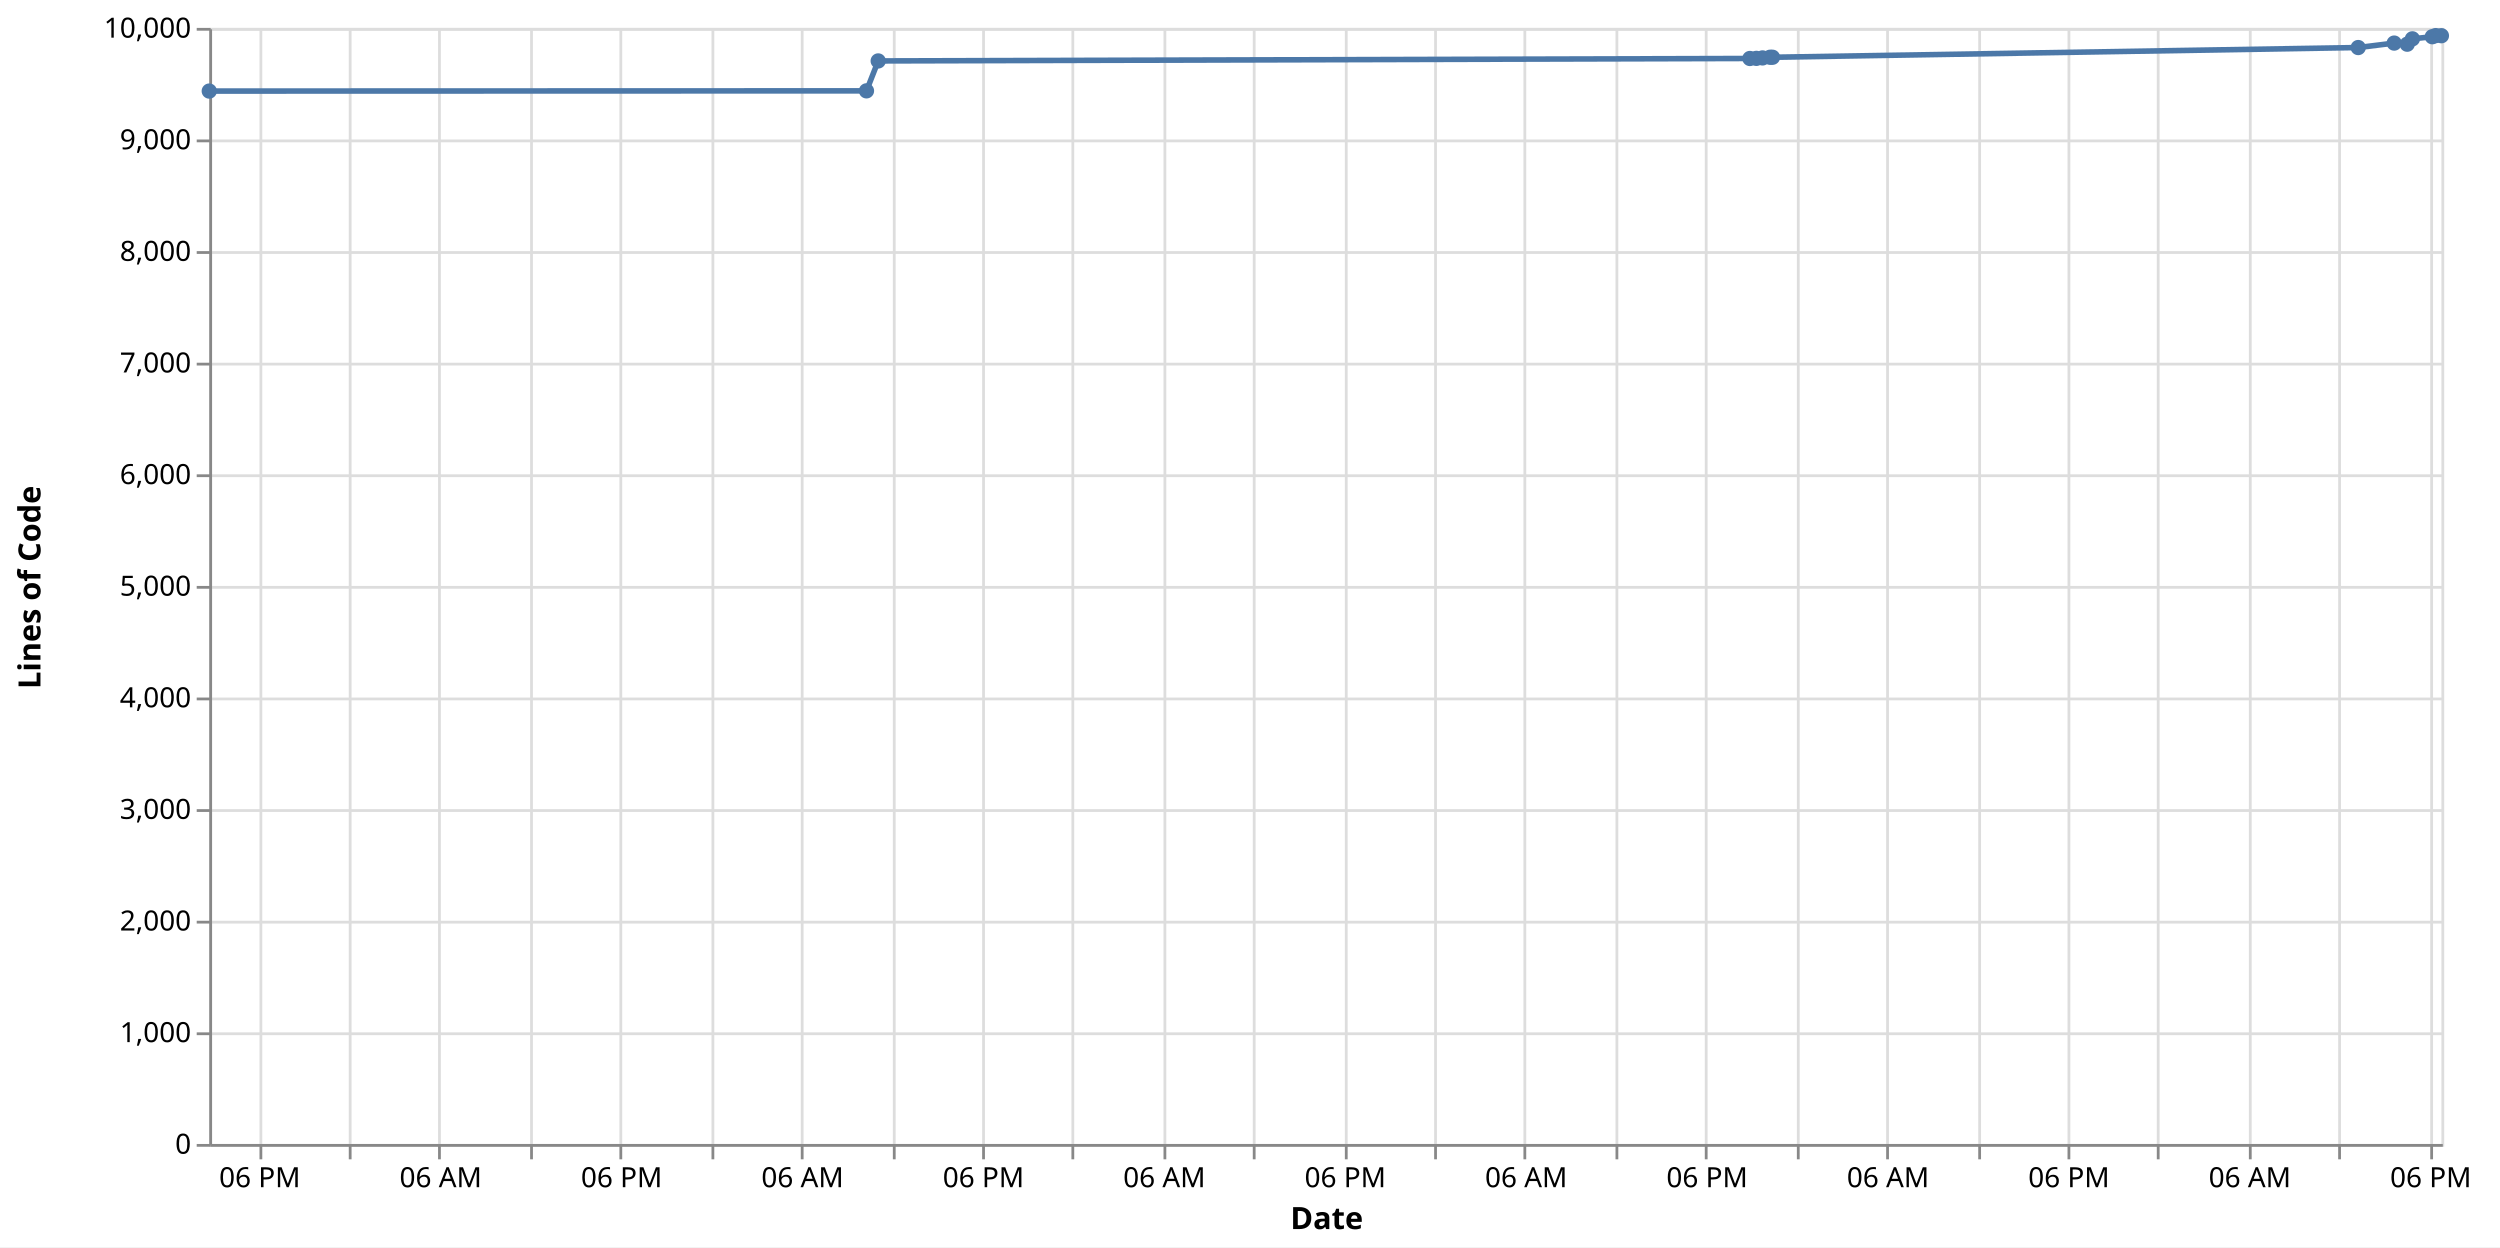
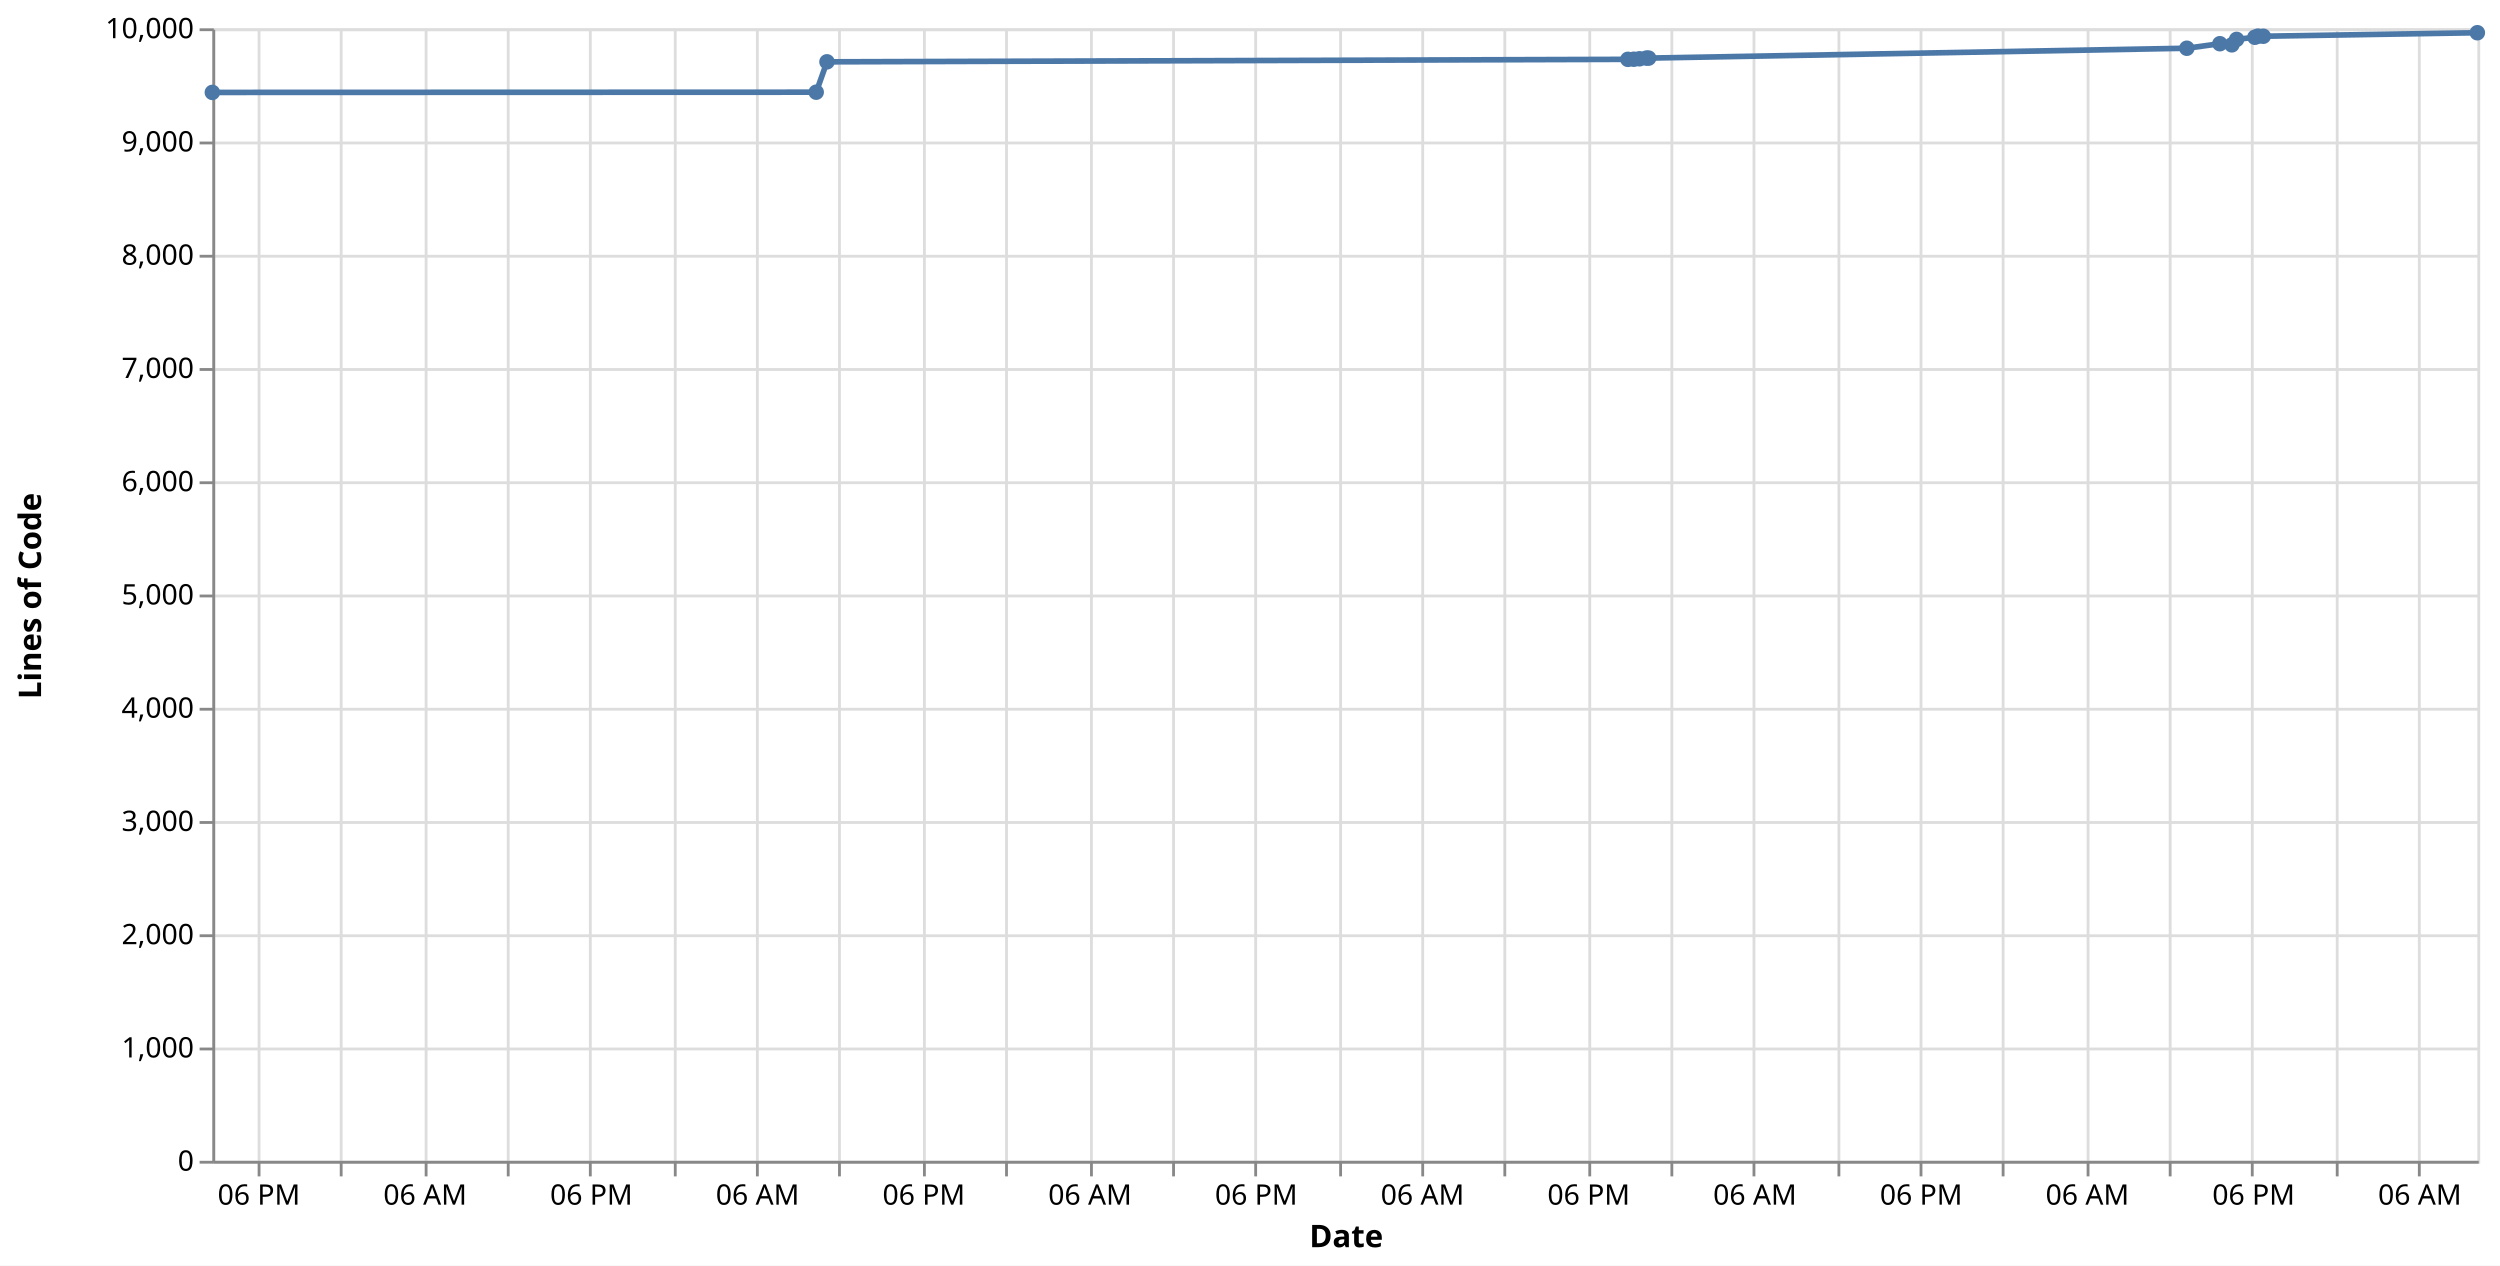
- <svg xmlns="http://www.w3.org/2000/svg" version="1.1" class="marks" width="896" height="447" viewBox="0 0 896 447">
-   <rect width="896" height="447" fill="white" />
+ <svg xmlns="http://www.w3.org/2000/svg" version="1.1" class="marks" width="883" height="447" viewBox="0 0 883 447">
+   <rect width="883" height="447" fill="white" />
  <g fill="none" stroke-miterlimit="10" transform="translate(75,10)">
    <g class="mark-group role-frame root" role="graphics-object" aria-roledescription="group mark container">
      <g transform="translate(0,0)">
        <path class="background" aria-hidden="true" d="M0.5,0.5h800v400h-800Z" stroke="#ddd" />
        <g>
          <g class="mark-group role-axis" aria-hidden="true">
            <g transform="translate(0.5,400.5)">
              <path class="background" aria-hidden="true" d="M0,0h0v0h0Z" pointer-events="none" />
              <g>
                <g class="mark-rule role-axis-grid" pointer-events="none">
-                   <line transform="translate(18,-400)" x2="0" y2="400" stroke="#ddd" stroke-width="1" opacity="1" />
-                   <line transform="translate(50,-400)" x2="0" y2="400" stroke="#ddd" stroke-width="1" opacity="1" />
-                   <line transform="translate(82,-400)" x2="0" y2="400" stroke="#ddd" stroke-width="1" opacity="1" />
-                   <line transform="translate(115,-400)" x2="0" y2="400" stroke="#ddd" stroke-width="1" opacity="1" />
-                   <line transform="translate(147,-400)" x2="0" y2="400" stroke="#ddd" stroke-width="1" opacity="1" />
-                   <line transform="translate(180,-400)" x2="0" y2="400" stroke="#ddd" stroke-width="1" opacity="1" />
-                   <line transform="translate(212,-400)" x2="0" y2="400" stroke="#ddd" stroke-width="1" opacity="1" />
-                   <line transform="translate(245,-400)" x2="0" y2="400" stroke="#ddd" stroke-width="1" opacity="1" />
-                   <line transform="translate(277,-400)" x2="0" y2="400" stroke="#ddd" stroke-width="1" opacity="1" />
-                   <line transform="translate(309,-400)" x2="0" y2="400" stroke="#ddd" stroke-width="1" opacity="1" />
-                   <line transform="translate(342,-400)" x2="0" y2="400" stroke="#ddd" stroke-width="1" opacity="1" />
-                   <line transform="translate(374,-400)" x2="0" y2="400" stroke="#ddd" stroke-width="1" opacity="1" />
-                   <line transform="translate(407,-400)" x2="0" y2="400" stroke="#ddd" stroke-width="1" opacity="1" />
-                   <line transform="translate(439,-400)" x2="0" y2="400" stroke="#ddd" stroke-width="1" opacity="1" />
-                   <line transform="translate(471,-400)" x2="0" y2="400" stroke="#ddd" stroke-width="1" opacity="1" />
-                   <line transform="translate(504,-400)" x2="0" y2="400" stroke="#ddd" stroke-width="1" opacity="1" />
-                   <line transform="translate(536,-400)" x2="0" y2="400" stroke="#ddd" stroke-width="1" opacity="1" />
-                   <line transform="translate(569,-400)" x2="0" y2="400" stroke="#ddd" stroke-width="1" opacity="1" />
-                   <line transform="translate(601,-400)" x2="0" y2="400" stroke="#ddd" stroke-width="1" opacity="1" />
-                   <line transform="translate(634,-400)" x2="0" y2="400" stroke="#ddd" stroke-width="1" opacity="1" />
-                   <line transform="translate(666,-400)" x2="0" y2="400" stroke="#ddd" stroke-width="1" opacity="1" />
-                   <line transform="translate(698,-400)" x2="0" y2="400" stroke="#ddd" stroke-width="1" opacity="1" />
-                   <line transform="translate(731,-400)" x2="0" y2="400" stroke="#ddd" stroke-width="1" opacity="1" />
-                   <line transform="translate(763,-400)" x2="0" y2="400" stroke="#ddd" stroke-width="1" opacity="1" />
-                   <line transform="translate(796,-400)" x2="0" y2="400" stroke="#ddd" stroke-width="1" opacity="1" />
+                   <line transform="translate(16,-400)" x2="0" y2="400" stroke="#ddd" stroke-width="1" opacity="1" />
+                   <line transform="translate(45,-400)" x2="0" y2="400" stroke="#ddd" stroke-width="1" opacity="1" />
+                   <line transform="translate(75,-400)" x2="0" y2="400" stroke="#ddd" stroke-width="1" opacity="1" />
+                   <line transform="translate(104,-400)" x2="0" y2="400" stroke="#ddd" stroke-width="1" opacity="1" />
+                   <line transform="translate(133,-400)" x2="0" y2="400" stroke="#ddd" stroke-width="1" opacity="1" />
+                   <line transform="translate(163,-400)" x2="0" y2="400" stroke="#ddd" stroke-width="1" opacity="1" />
+                   <line transform="translate(192,-400)" x2="0" y2="400" stroke="#ddd" stroke-width="1" opacity="1" />
+                   <line transform="translate(221,-400)" x2="0" y2="400" stroke="#ddd" stroke-width="1" opacity="1" />
+                   <line transform="translate(251,-400)" x2="0" y2="400" stroke="#ddd" stroke-width="1" opacity="1" />
+                   <line transform="translate(280,-400)" x2="0" y2="400" stroke="#ddd" stroke-width="1" opacity="1" />
+                   <line transform="translate(310,-400)" x2="0" y2="400" stroke="#ddd" stroke-width="1" opacity="1" />
+                   <line transform="translate(339,-400)" x2="0" y2="400" stroke="#ddd" stroke-width="1" opacity="1" />
+                   <line transform="translate(368,-400)" x2="0" y2="400" stroke="#ddd" stroke-width="1" opacity="1" />
+                   <line transform="translate(398,-400)" x2="0" y2="400" stroke="#ddd" stroke-width="1" opacity="1" />
+                   <line transform="translate(427,-400)" x2="0" y2="400" stroke="#ddd" stroke-width="1" opacity="1" />
+                   <line transform="translate(456,-400)" x2="0" y2="400" stroke="#ddd" stroke-width="1" opacity="1" />
+                   <line transform="translate(486,-400)" x2="0" y2="400" stroke="#ddd" stroke-width="1" opacity="1" />
+                   <line transform="translate(515,-400)" x2="0" y2="400" stroke="#ddd" stroke-width="1" opacity="1" />
+                   <line transform="translate(544,-400)" x2="0" y2="400" stroke="#ddd" stroke-width="1" opacity="1" />
+                   <line transform="translate(574,-400)" x2="0" y2="400" stroke="#ddd" stroke-width="1" opacity="1" />
+                   <line transform="translate(603,-400)" x2="0" y2="400" stroke="#ddd" stroke-width="1" opacity="1" />
+                   <line transform="translate(632,-400)" x2="0" y2="400" stroke="#ddd" stroke-width="1" opacity="1" />
+                   <line transform="translate(662,-400)" x2="0" y2="400" stroke="#ddd" stroke-width="1" opacity="1" />
+                   <line transform="translate(691,-400)" x2="0" y2="400" stroke="#ddd" stroke-width="1" opacity="1" />
+                   <line transform="translate(720,-400)" x2="0" y2="400" stroke="#ddd" stroke-width="1" opacity="1" />
+                   <line transform="translate(750,-400)" x2="0" y2="400" stroke="#ddd" stroke-width="1" opacity="1" />
+                   <line transform="translate(779,-400)" x2="0" y2="400" stroke="#ddd" stroke-width="1" opacity="1" />
                </g>
              </g>
              <path class="foreground" aria-hidden="true" d="" pointer-events="none" display="none" />
            </g>
          </g>
          <g class="mark-group role-axis" aria-hidden="true">
            <g transform="translate(0.5,0.5)">
              <path class="background" aria-hidden="true" d="M0,0h0v0h0Z" pointer-events="none" />
              <g>
                <g class="mark-rule role-axis-grid" pointer-events="none">
                  <line transform="translate(0,400)" x2="800" y2="0" stroke="#ddd" stroke-width="1" opacity="1" />
                  <line transform="translate(0,360)" x2="800" y2="0" stroke="#ddd" stroke-width="1" opacity="1" />
                  <line transform="translate(0,320)" x2="800" y2="0" stroke="#ddd" stroke-width="1" opacity="1" />
                  <line transform="translate(0,280)" x2="800" y2="0" stroke="#ddd" stroke-width="1" opacity="1" />
                  <line transform="translate(0,240)" x2="800" y2="0" stroke="#ddd" stroke-width="1" opacity="1" />
                  <line transform="translate(0,200)" x2="800" y2="0" stroke="#ddd" stroke-width="1" opacity="1" />
                  <line transform="translate(0,160)" x2="800" y2="0" stroke="#ddd" stroke-width="1" opacity="1" />
                  <line transform="translate(0,120)" x2="800" y2="0" stroke="#ddd" stroke-width="1" opacity="1" />
                  <line transform="translate(0,80)" x2="800" y2="0" stroke="#ddd" stroke-width="1" opacity="1" />
                  <line transform="translate(0,40)" x2="800" y2="0" stroke="#ddd" stroke-width="1" opacity="1" />
                  <line transform="translate(0,0)" x2="800" y2="0" stroke="#ddd" stroke-width="1" opacity="1" />
                </g>
              </g>
              <path class="foreground" aria-hidden="true" d="" pointer-events="none" display="none" />
            </g>
          </g>
-           <g class="mark-group role-axis" role="graphics-symbol" aria-roledescription="axis" aria-label="X-axis titled 'Date' for a time scale with values from Sunday, 14 December 2025, 2:44:26 PM to Saturday, 20 December 2025, 6:47:56 PM">
+           <g class="mark-group role-axis" role="graphics-symbol" aria-roledescription="axis" aria-label="X-axis titled 'Date' for a time scale with values from Sunday, 14 December 2025, 2:44:26 PM to Sunday, 21 December 2025, 10:15:16 AM">
            <g transform="translate(0.5,400.5)">
              <path class="background" aria-hidden="true" d="M0,0h0v0h0Z" pointer-events="none" />
              <g>
                <g class="mark-rule role-axis-tick" pointer-events="none">
-                   <line transform="translate(18,0)" x2="0" y2="5" stroke="#888" stroke-width="1" opacity="1" />
-                   <line transform="translate(50,0)" x2="0" y2="5" stroke="#888" stroke-width="1" opacity="1" />
-                   <line transform="translate(82,0)" x2="0" y2="5" stroke="#888" stroke-width="1" opacity="1" />
-                   <line transform="translate(115,0)" x2="0" y2="5" stroke="#888" stroke-width="1" opacity="1" />
-                   <line transform="translate(147,0)" x2="0" y2="5" stroke="#888" stroke-width="1" opacity="1" />
-                   <line transform="translate(180,0)" x2="0" y2="5" stroke="#888" stroke-width="1" opacity="1" />
-                   <line transform="translate(212,0)" x2="0" y2="5" stroke="#888" stroke-width="1" opacity="1" />
-                   <line transform="translate(245,0)" x2="0" y2="5" stroke="#888" stroke-width="1" opacity="1" />
-                   <line transform="translate(277,0)" x2="0" y2="5" stroke="#888" stroke-width="1" opacity="1" />
-                   <line transform="translate(309,0)" x2="0" y2="5" stroke="#888" stroke-width="1" opacity="1" />
-                   <line transform="translate(342,0)" x2="0" y2="5" stroke="#888" stroke-width="1" opacity="1" />
-                   <line transform="translate(374,0)" x2="0" y2="5" stroke="#888" stroke-width="1" opacity="1" />
-                   <line transform="translate(407,0)" x2="0" y2="5" stroke="#888" stroke-width="1" opacity="1" />
-                   <line transform="translate(439,0)" x2="0" y2="5" stroke="#888" stroke-width="1" opacity="1" />
-                   <line transform="translate(471,0)" x2="0" y2="5" stroke="#888" stroke-width="1" opacity="1" />
-                   <line transform="translate(504,0)" x2="0" y2="5" stroke="#888" stroke-width="1" opacity="1" />
-                   <line transform="translate(536,0)" x2="0" y2="5" stroke="#888" stroke-width="1" opacity="1" />
-                   <line transform="translate(569,0)" x2="0" y2="5" stroke="#888" stroke-width="1" opacity="1" />
-                   <line transform="translate(601,0)" x2="0" y2="5" stroke="#888" stroke-width="1" opacity="1" />
-                   <line transform="translate(634,0)" x2="0" y2="5" stroke="#888" stroke-width="1" opacity="1" />
-                   <line transform="translate(666,0)" x2="0" y2="5" stroke="#888" stroke-width="1" opacity="1" />
-                   <line transform="translate(698,0)" x2="0" y2="5" stroke="#888" stroke-width="1" opacity="1" />
-                   <line transform="translate(731,0)" x2="0" y2="5" stroke="#888" stroke-width="1" opacity="1" />
-                   <line transform="translate(763,0)" x2="0" y2="5" stroke="#888" stroke-width="1" opacity="1" />
-                   <line transform="translate(796,0)" x2="0" y2="5" stroke="#888" stroke-width="1" opacity="1" />
+                   <line transform="translate(16,0)" x2="0" y2="5" stroke="#888" stroke-width="1" opacity="1" />
+                   <line transform="translate(45,0)" x2="0" y2="5" stroke="#888" stroke-width="1" opacity="1" />
+                   <line transform="translate(75,0)" x2="0" y2="5" stroke="#888" stroke-width="1" opacity="1" />
+                   <line transform="translate(104,0)" x2="0" y2="5" stroke="#888" stroke-width="1" opacity="1" />
+                   <line transform="translate(133,0)" x2="0" y2="5" stroke="#888" stroke-width="1" opacity="1" />
+                   <line transform="translate(163,0)" x2="0" y2="5" stroke="#888" stroke-width="1" opacity="1" />
+                   <line transform="translate(192,0)" x2="0" y2="5" stroke="#888" stroke-width="1" opacity="1" />
+                   <line transform="translate(221,0)" x2="0" y2="5" stroke="#888" stroke-width="1" opacity="1" />
+                   <line transform="translate(251,0)" x2="0" y2="5" stroke="#888" stroke-width="1" opacity="1" />
+                   <line transform="translate(280,0)" x2="0" y2="5" stroke="#888" stroke-width="1" opacity="1" />
+                   <line transform="translate(310,0)" x2="0" y2="5" stroke="#888" stroke-width="1" opacity="1" />
+                   <line transform="translate(339,0)" x2="0" y2="5" stroke="#888" stroke-width="1" opacity="1" />
+                   <line transform="translate(368,0)" x2="0" y2="5" stroke="#888" stroke-width="1" opacity="1" />
+                   <line transform="translate(398,0)" x2="0" y2="5" stroke="#888" stroke-width="1" opacity="1" />
+                   <line transform="translate(427,0)" x2="0" y2="5" stroke="#888" stroke-width="1" opacity="1" />
+                   <line transform="translate(456,0)" x2="0" y2="5" stroke="#888" stroke-width="1" opacity="1" />
+                   <line transform="translate(486,0)" x2="0" y2="5" stroke="#888" stroke-width="1" opacity="1" />
+                   <line transform="translate(515,0)" x2="0" y2="5" stroke="#888" stroke-width="1" opacity="1" />
+                   <line transform="translate(544,0)" x2="0" y2="5" stroke="#888" stroke-width="1" opacity="1" />
+                   <line transform="translate(574,0)" x2="0" y2="5" stroke="#888" stroke-width="1" opacity="1" />
+                   <line transform="translate(603,0)" x2="0" y2="5" stroke="#888" stroke-width="1" opacity="1" />
+                   <line transform="translate(632,0)" x2="0" y2="5" stroke="#888" stroke-width="1" opacity="1" />
+                   <line transform="translate(662,0)" x2="0" y2="5" stroke="#888" stroke-width="1" opacity="1" />
+                   <line transform="translate(691,0)" x2="0" y2="5" stroke="#888" stroke-width="1" opacity="1" />
+                   <line transform="translate(720,0)" x2="0" y2="5" stroke="#888" stroke-width="1" opacity="1" />
+                   <line transform="translate(750,0)" x2="0" y2="5" stroke="#888" stroke-width="1" opacity="1" />
+                   <line transform="translate(779,0)" x2="0" y2="5" stroke="#888" stroke-width="1" opacity="1" />
                </g>
                <g class="mark-text role-axis-label" pointer-events="none">
-                   <text text-anchor="middle" transform="translate(17.61168,15)" font-family="sans-serif" font-size="10px" fill="#000" opacity="1">06 PM</text>
-                   <text text-anchor="middle" transform="translate(50.03133,15)" font-family="sans-serif" font-size="10px" fill="#000" opacity="0">Mon 15</text>
-                   <text text-anchor="middle" transform="translate(82.45099,15)" font-family="sans-serif" font-size="10px" fill="#000" opacity="1">06 AM</text>
-                   <text text-anchor="middle" transform="translate(114.8706,15)" font-family="sans-serif" font-size="10px" fill="#000" opacity="0">12 PM</text>
-                   <text text-anchor="middle" transform="translate(147.2903,15)" font-family="sans-serif" font-size="10px" fill="#000" opacity="1">06 PM</text>
-                   <text text-anchor="middle" transform="translate(179.7099,15)" font-family="sans-serif" font-size="10px" fill="#000" opacity="0">Tue 16</text>
-                   <text text-anchor="middle" transform="translate(212.1296,15)" font-family="sans-serif" font-size="10px" fill="#000" opacity="1">06 AM</text>
-                   <text text-anchor="middle" transform="translate(244.5493,15)" font-family="sans-serif" font-size="10px" fill="#000" opacity="0">12 PM</text>
-                   <text text-anchor="middle" transform="translate(276.9689,15)" font-family="sans-serif" font-size="10px" fill="#000" opacity="1">06 PM</text>
-                   <text text-anchor="middle" transform="translate(309.3886,15)" font-family="sans-serif" font-size="10px" fill="#000" opacity="0">Wed 17</text>
-                   <text text-anchor="middle" transform="translate(341.8082,15)" font-family="sans-serif" font-size="10px" fill="#000" opacity="1">06 AM</text>
-                   <text text-anchor="middle" transform="translate(374.2279,15)" font-family="sans-serif" font-size="10px" fill="#000" opacity="0">12 PM</text>
-                   <text text-anchor="middle" transform="translate(406.6475,15)" font-family="sans-serif" font-size="10px" fill="#000" opacity="1">06 PM</text>
-                   <text text-anchor="middle" transform="translate(439.0672,15)" font-family="sans-serif" font-size="10px" fill="#000" opacity="0">Thu 18</text>
-                   <text text-anchor="middle" transform="translate(471.4868,15)" font-family="sans-serif" font-size="10px" fill="#000" opacity="1">06 AM</text>
-                   <text text-anchor="middle" transform="translate(503.9065,15)" font-family="sans-serif" font-size="10px" fill="#000" opacity="0">12 PM</text>
-                   <text text-anchor="middle" transform="translate(536.3261,15)" font-family="sans-serif" font-size="10px" fill="#000" opacity="1">06 PM</text>
-                   <text text-anchor="middle" transform="translate(568.7458,15)" font-family="sans-serif" font-size="10px" fill="#000" opacity="0">Fri 19</text>
-                   <text text-anchor="middle" transform="translate(601.1655,15)" font-family="sans-serif" font-size="10px" fill="#000" opacity="1">06 AM</text>
-                   <text text-anchor="middle" transform="translate(633.5851,15)" font-family="sans-serif" font-size="10px" fill="#000" opacity="0">12 PM</text>
-                   <text text-anchor="middle" transform="translate(666.0048,15)" font-family="sans-serif" font-size="10px" fill="#000" opacity="1">06 PM</text>
-                   <text text-anchor="middle" transform="translate(698.4244,15)" font-family="sans-serif" font-size="10px" fill="#000" opacity="0">Sat 20</text>
-                   <text text-anchor="middle" transform="translate(730.8441,15)" font-family="sans-serif" font-size="10px" fill="#000" opacity="1">06 AM</text>
-                   <text text-anchor="middle" transform="translate(763.2637,15)" font-family="sans-serif" font-size="10px" fill="#000" opacity="0">12 PM</text>
-                   <text text-anchor="middle" transform="translate(795.6834,15)" font-family="sans-serif" font-size="10px" fill="#000" opacity="1">06 PM</text>
+                   <text text-anchor="middle" transform="translate(15.947,15)" font-family="sans-serif" font-size="10px" fill="#000" opacity="1">06 PM</text>
+                   <text text-anchor="middle" transform="translate(45.3023,15)" font-family="sans-serif" font-size="10px" fill="#000" opacity="0">Mon 15</text>
+                   <text text-anchor="middle" transform="translate(74.65761,15)" font-family="sans-serif" font-size="10px" fill="#000" opacity="1">06 AM</text>
+                   <text text-anchor="middle" transform="translate(104.0129,15)" font-family="sans-serif" font-size="10px" fill="#000" opacity="0">12 PM</text>
+                   <text text-anchor="middle" transform="translate(133.3682,15)" font-family="sans-serif" font-size="10px" fill="#000" opacity="1">06 PM</text>
+                   <text text-anchor="middle" transform="translate(162.7235,15)" font-family="sans-serif" font-size="10px" fill="#000" opacity="0">Tue 16</text>
+                   <text text-anchor="middle" transform="translate(192.0788,15)" font-family="sans-serif" font-size="10px" fill="#000" opacity="1">06 AM</text>
+                   <text text-anchor="middle" transform="translate(221.4341,15)" font-family="sans-serif" font-size="10px" fill="#000" opacity="0">12 PM</text>
+                   <text text-anchor="middle" transform="translate(250.7894,15)" font-family="sans-serif" font-size="10px" fill="#000" opacity="1">06 PM</text>
+                   <text text-anchor="middle" transform="translate(280.1447,15)" font-family="sans-serif" font-size="10px" fill="#000" opacity="0">Wed 17</text>
+                   <text text-anchor="middle" transform="translate(309.5,15)" font-family="sans-serif" font-size="10px" fill="#000" opacity="1">06 AM</text>
+                   <text text-anchor="middle" transform="translate(338.8553,15)" font-family="sans-serif" font-size="10px" fill="#000" opacity="0">12 PM</text>
+                   <text text-anchor="middle" transform="translate(368.2107,15)" font-family="sans-serif" font-size="10px" fill="#000" opacity="1">06 PM</text>
+                   <text text-anchor="middle" transform="translate(397.566,15)" font-family="sans-serif" font-size="10px" fill="#000" opacity="0">Thu 18</text>
+                   <text text-anchor="middle" transform="translate(426.9213,15)" font-family="sans-serif" font-size="10px" fill="#000" opacity="1">06 AM</text>
+                   <text text-anchor="middle" transform="translate(456.2766,15)" font-family="sans-serif" font-size="10px" fill="#000" opacity="0">12 PM</text>
+                   <text text-anchor="middle" transform="translate(485.6319,15)" font-family="sans-serif" font-size="10px" fill="#000" opacity="1">06 PM</text>
+                   <text text-anchor="middle" transform="translate(514.9872,15)" font-family="sans-serif" font-size="10px" fill="#000" opacity="0">Fri 19</text>
+                   <text text-anchor="middle" transform="translate(544.3425,15)" font-family="sans-serif" font-size="10px" fill="#000" opacity="1">06 AM</text>
+                   <text text-anchor="middle" transform="translate(573.6978,15)" font-family="sans-serif" font-size="10px" fill="#000" opacity="0">12 PM</text>
+                   <text text-anchor="middle" transform="translate(603.0531,15)" font-family="sans-serif" font-size="10px" fill="#000" opacity="1">06 PM</text>
+                   <text text-anchor="middle" transform="translate(632.4084,15)" font-family="sans-serif" font-size="10px" fill="#000" opacity="0">Sat 20</text>
+                   <text text-anchor="middle" transform="translate(661.7637,15)" font-family="sans-serif" font-size="10px" fill="#000" opacity="1">06 AM</text>
+                   <text text-anchor="middle" transform="translate(691.119,15)" font-family="sans-serif" font-size="10px" fill="#000" opacity="0">12 PM</text>
+                   <text text-anchor="middle" transform="translate(720.4743,15)" font-family="sans-serif" font-size="10px" fill="#000" opacity="1">06 PM</text>
+                   <text text-anchor="middle" transform="translate(749.8296,15)" font-family="sans-serif" font-size="10px" fill="#000" opacity="0">Dec 21</text>
+                   <text text-anchor="middle" transform="translate(779.1849,15)" font-family="sans-serif" font-size="10px" fill="#000" opacity="1">06 AM</text>
                </g>
                <g class="mark-rule role-axis-domain" pointer-events="none">
                  <line transform="translate(0,0)" x2="800" y2="0" stroke="#888" stroke-width="1" opacity="1" />
                </g>
                <g class="mark-text role-axis-title" pointer-events="none">
                  <text text-anchor="middle" transform="translate(400,30)" font-family="sans-serif" font-size="11px" font-weight="bold" fill="#000" opacity="1">Date</text>
                </g>
              </g>
              <path class="foreground" aria-hidden="true" d="" pointer-events="none" display="none" />
            </g>
          </g>
          <g class="mark-group role-axis" role="graphics-symbol" aria-roledescription="axis" aria-label="Y-axis titled 'Lines of Code' for a linear scale with values from 0 to 10,000">
            <g transform="translate(0.5,0.5)">
              <path class="background" aria-hidden="true" d="M0,0h0v0h0Z" pointer-events="none" />
              <g>
                <g class="mark-rule role-axis-tick" pointer-events="none">
                  <line transform="translate(0,400)" x2="-5" y2="0" stroke="#888" stroke-width="1" opacity="1" />
                  <line transform="translate(0,360)" x2="-5" y2="0" stroke="#888" stroke-width="1" opacity="1" />
                  <line transform="translate(0,320)" x2="-5" y2="0" stroke="#888" stroke-width="1" opacity="1" />
                  <line transform="translate(0,280)" x2="-5" y2="0" stroke="#888" stroke-width="1" opacity="1" />
                  <line transform="translate(0,240)" x2="-5" y2="0" stroke="#888" stroke-width="1" opacity="1" />
                  <line transform="translate(0,200)" x2="-5" y2="0" stroke="#888" stroke-width="1" opacity="1" />
                  <line transform="translate(0,160)" x2="-5" y2="0" stroke="#888" stroke-width="1" opacity="1" />
                  <line transform="translate(0,120)" x2="-5" y2="0" stroke="#888" stroke-width="1" opacity="1" />
                  <line transform="translate(0,80)" x2="-5" y2="0" stroke="#888" stroke-width="1" opacity="1" />
                  <line transform="translate(0,40)" x2="-5" y2="0" stroke="#888" stroke-width="1" opacity="1" />
                  <line transform="translate(0,0)" x2="-5" y2="0" stroke="#888" stroke-width="1" opacity="1" />
                </g>
                <g class="mark-text role-axis-label" pointer-events="none">
                  <text text-anchor="end" transform="translate(-7,403)" font-family="sans-serif" font-size="10px" fill="#000" opacity="1">0</text>
                  <text text-anchor="end" transform="translate(-7,363)" font-family="sans-serif" font-size="10px" fill="#000" opacity="1">1,000</text>
                  <text text-anchor="end" transform="translate(-7,323)" font-family="sans-serif" font-size="10px" fill="#000" opacity="1">2,000</text>
                  <text text-anchor="end" transform="translate(-7,283)" font-family="sans-serif" font-size="10px" fill="#000" opacity="1">3,000</text>
                  <text text-anchor="end" transform="translate(-7,243)" font-family="sans-serif" font-size="10px" fill="#000" opacity="1">4,000</text>
                  <text text-anchor="end" transform="translate(-7,203)" font-family="sans-serif" font-size="10px" fill="#000" opacity="1">5,000</text>
                  <text text-anchor="end" transform="translate(-7,163)" font-family="sans-serif" font-size="10px" fill="#000" opacity="1">6,000</text>
                  <text text-anchor="end" transform="translate(-7,123)" font-family="sans-serif" font-size="10px" fill="#000" opacity="1">7,000</text>
                  <text text-anchor="end" transform="translate(-7,83)" font-family="sans-serif" font-size="10px" fill="#000" opacity="1">8,000</text>
                  <text text-anchor="end" transform="translate(-7,43)" font-family="sans-serif" font-size="10px" fill="#000" opacity="1">9,000</text>
                  <text text-anchor="end" transform="translate(-7,3)" font-family="sans-serif" font-size="10px" fill="#000" opacity="1">10,000</text>
                </g>
                <g class="mark-rule role-axis-domain" pointer-events="none">
                  <line transform="translate(0,400)" x2="0" y2="-400" stroke="#888" stroke-width="1" opacity="1" />
                </g>
                <g class="mark-text role-axis-title" pointer-events="none">
                  <text text-anchor="middle" transform="translate(-59,200) rotate(-90) translate(0,-2)" font-family="sans-serif" font-size="11px" font-weight="bold" fill="#000" opacity="1">Lines of Code</text>
                </g>
              </g>
              <path class="foreground" aria-hidden="true" d="" pointer-events="none" display="none" />
            </g>
          </g>
          <g class="mark-line role-mark layer_0_marks" role="graphics-object" aria-roledescription="line mark container">
-             <path aria-label="Date: Dec 14, 2025; Lines of Code: 9434; Version: v4.0.89; LinesOfCode: 9434; Timestamp: Dec 14, 2025" role="graphics-symbol" aria-roledescription="line mark" d="M0,22.64L235.545,22.56L239.749,11.84L552.161,10.96L554.48,10.92L556.692,10.76L559.388,10.52L560.257,10.52L770.186,7.04L783.079,5.44L787.748,5.84L789.605,3.92L796.731,3.16L797.959,2.76L800,2.8" stroke="#4c78a8" stroke-width="2" />
+             <path aria-label="Date: Dec 14, 2025; Lines of Code: 9434; Version: v4.0.89; LinesOfCode: 9434; Timestamp: Dec 14, 2025" role="graphics-symbol" aria-roledescription="line mark" d="M0,22.64L213.281,22.56L217.088,11.84L499.97,10.96L502.069,10.92L504.073,10.76L506.514,10.52L507.3,10.52L697.387,7.04L709.061,5.44L713.289,5.84L714.97,3.92L721.423,3.16L722.535,2.76L724.383,2.8L800,1.56" stroke="#4c78a8" stroke-width="2" />
          </g>
          <g class="mark-symbol role-mark layer_1_marks" role="graphics-object" aria-roledescription="symbol mark container">
            <path aria-label="Date: Dec 14, 2025; Lines of Code: 9434; Version: v4.0.89; LinesOfCode: 9434; Timestamp: Dec 14, 2025" role="graphics-symbol" aria-roledescription="point" transform="translate(0,22.64)" d="M2.739,0A2.739,2.739,0,1,1,-2.739,0A2.739,2.739,0,1,1,2.739,0" fill="#4c78a8" stroke-width="2" opacity="1" />
-             <path aria-label="Date: Dec 16, 2025; Lines of Code: 9436; Version: v4.0.90; LinesOfCode: 9436; Timestamp: Dec 16, 2025" role="graphics-symbol" aria-roledescription="point" transform="translate(235.5453,22.56)" d="M2.739,0A2.739,2.739,0,1,1,-2.739,0A2.739,2.739,0,1,1,2.739,0" fill="#4c78a8" stroke-width="2" opacity="1" />
-             <path aria-label="Date: Dec 16, 2025; Lines of Code: 9704; Version: v4.0.91; LinesOfCode: 9704; Timestamp: Dec 16, 2025" role="graphics-symbol" aria-roledescription="point" transform="translate(239.7493,11.84)" d="M2.739,0A2.739,2.739,0,1,1,-2.739,0A2.739,2.739,0,1,1,2.739,0" fill="#4c78a8" stroke-width="2" opacity="1" />
-             <path aria-label="Date: Dec 18, 2025; Lines of Code: 9726; Version: v4.0.92; LinesOfCode: 9726; Timestamp: Dec 18, 2025" role="graphics-symbol" aria-roledescription="point" transform="translate(552.1607,10.96)" d="M2.739,0A2.739,2.739,0,1,1,-2.739,0A2.739,2.739,0,1,1,2.739,0" fill="#4c78a8" stroke-width="2" opacity="1" />
-             <path aria-label="Date: Dec 18, 2025; Lines of Code: 9727; Version: v4.0.93; LinesOfCode: 9727; Timestamp: Dec 18, 2025" role="graphics-symbol" aria-roledescription="point" transform="translate(554.4797,10.92)" d="M2.739,0A2.739,2.739,0,1,1,-2.739,0A2.739,2.739,0,1,1,2.739,0" fill="#4c78a8" stroke-width="2" opacity="1" />
-             <path aria-label="Date: Dec 18, 2025; Lines of Code: 9731; Version: v4.0.94; LinesOfCode: 9731; Timestamp: Dec 18, 2025" role="graphics-symbol" aria-roledescription="point" transform="translate(556.692,10.76)" d="M2.739,0A2.739,2.739,0,1,1,-2.739,0A2.739,2.739,0,1,1,2.739,0" fill="#4c78a8" stroke-width="2" opacity="1" />
-             <path aria-label="Date: Dec 18, 2025; Lines of Code: 9737; Version: v4.0.95; LinesOfCode: 9737; Timestamp: Dec 18, 2025" role="graphics-symbol" aria-roledescription="point" transform="translate(559.3876,10.52)" d="M2.739,0A2.739,2.739,0,1,1,-2.739,0A2.739,2.739,0,1,1,2.739,0" fill="#4c78a8" stroke-width="2" opacity="1" />
-             <path aria-label="Date: Dec 18, 2025; Lines of Code: 9737; Version: v4.0.96; LinesOfCode: 9737; Timestamp: Dec 18, 2025" role="graphics-symbol" aria-roledescription="point" transform="translate(560.2567,10.52)" d="M2.739,0A2.739,2.739,0,1,1,-2.739,0A2.739,2.739,0,1,1,2.739,0" fill="#4c78a8" stroke-width="2" opacity="1" />
-             <path aria-label="Date: Dec 20, 2025; Lines of Code: 9824; Version: v4.1.0; LinesOfCode: 9824; Timestamp: Dec 20, 2025" role="graphics-symbol" aria-roledescription="point" transform="translate(770.1859,7.04)" d="M2.739,0A2.739,2.739,0,1,1,-2.739,0A2.739,2.739,0,1,1,2.739,0" fill="#4c78a8" stroke-width="2" opacity="1" />
-             <path aria-label="Date: Dec 20, 2025; Lines of Code: 9864; Version: v4.1.1; LinesOfCode: 9864; Timestamp: Dec 20, 2025" role="graphics-symbol" aria-roledescription="point" transform="translate(783.0787,5.44)" d="M2.739,0A2.739,2.739,0,1,1,-2.739,0A2.739,2.739,0,1,1,2.739,0" fill="#4c78a8" stroke-width="2" opacity="1" />
-             <path aria-label="Date: Dec 20, 2025; Lines of Code: 9854; Version: v4.1.2; LinesOfCode: 9854; Timestamp: Dec 20, 2025" role="graphics-symbol" aria-roledescription="point" transform="translate(787.7481,5.84)" d="M2.739,0A2.739,2.739,0,1,1,-2.739,0A2.739,2.739,0,1,1,2.739,0" fill="#4c78a8" stroke-width="2" opacity="1" />
-             <path aria-label="Date: Dec 20, 2025; Lines of Code: 9902; Version: v4.1.3; LinesOfCode: 9902; Timestamp: Dec 20, 2025" role="graphics-symbol" aria-roledescription="point" transform="translate(789.6047,3.92)" d="M2.739,0A2.739,2.739,0,1,1,-2.739,0A2.739,2.739,0,1,1,2.739,0" fill="#4c78a8" stroke-width="2" opacity="1" />
-             <path aria-label="Date: Dec 20, 2025; Lines of Code: 9921; Version: v4.1.4; LinesOfCode: 9921; Timestamp: Dec 20, 2025" role="graphics-symbol" aria-roledescription="point" transform="translate(796.731,3.16)" d="M2.739,0A2.739,2.739,0,1,1,-2.739,0A2.739,2.739,0,1,1,2.739,0" fill="#4c78a8" stroke-width="2" opacity="1" />
-             <path aria-label="Date: Dec 20, 2025; Lines of Code: 9931; Version: v4.1.5; LinesOfCode: 9931; Timestamp: Dec 20, 2025" role="graphics-symbol" aria-roledescription="point" transform="translate(797.9588,2.76)" d="M2.739,0A2.739,2.739,0,1,1,-2.739,0A2.739,2.739,0,1,1,2.739,0" fill="#4c78a8" stroke-width="2" opacity="1" />
-             <path aria-label="Date: Dec 20, 2025; Lines of Code: 9930; Version: v4.1.6; LinesOfCode: 9930; Timestamp: Dec 20, 2025" role="graphics-symbol" aria-roledescription="point" transform="translate(800,2.8)" d="M2.739,0A2.739,2.739,0,1,1,-2.739,0A2.739,2.739,0,1,1,2.739,0" fill="#4c78a8" stroke-width="2" opacity="1" />
+             <path aria-label="Date: Dec 16, 2025; Lines of Code: 9436; Version: v4.0.90; LinesOfCode: 9436; Timestamp: Dec 16, 2025" role="graphics-symbol" aria-roledescription="point" transform="translate(213.2812,22.56)" d="M2.739,0A2.739,2.739,0,1,1,-2.739,0A2.739,2.739,0,1,1,2.739,0" fill="#4c78a8" stroke-width="2" opacity="1" />
+             <path aria-label="Date: Dec 16, 2025; Lines of Code: 9704; Version: v4.0.91; LinesOfCode: 9704; Timestamp: Dec 16, 2025" role="graphics-symbol" aria-roledescription="point" transform="translate(217.0879,11.84)" d="M2.739,0A2.739,2.739,0,1,1,-2.739,0A2.739,2.739,0,1,1,2.739,0" fill="#4c78a8" stroke-width="2" opacity="1" />
+             <path aria-label="Date: Dec 18, 2025; Lines of Code: 9726; Version: v4.0.92; LinesOfCode: 9726; Timestamp: Dec 18, 2025" role="graphics-symbol" aria-roledescription="point" transform="translate(499.9698,10.96)" d="M2.739,0A2.739,2.739,0,1,1,-2.739,0A2.739,2.739,0,1,1,2.739,0" fill="#4c78a8" stroke-width="2" opacity="1" />
+             <path aria-label="Date: Dec 18, 2025; Lines of Code: 9727; Version: v4.0.93; LinesOfCode: 9727; Timestamp: Dec 18, 2025" role="graphics-symbol" aria-roledescription="point" transform="translate(502.0695,10.92)" d="M2.739,0A2.739,2.739,0,1,1,-2.739,0A2.739,2.739,0,1,1,2.739,0" fill="#4c78a8" stroke-width="2" opacity="1" />
+             <path aria-label="Date: Dec 18, 2025; Lines of Code: 9731; Version: v4.0.94; LinesOfCode: 9731; Timestamp: Dec 18, 2025" role="graphics-symbol" aria-roledescription="point" transform="translate(504.0727,10.76)" d="M2.739,0A2.739,2.739,0,1,1,-2.739,0A2.739,2.739,0,1,1,2.739,0" fill="#4c78a8" stroke-width="2" opacity="1" />
+             <path aria-label="Date: Dec 18, 2025; Lines of Code: 9737; Version: v4.0.95; LinesOfCode: 9737; Timestamp: Dec 18, 2025" role="graphics-symbol" aria-roledescription="point" transform="translate(506.5135,10.52)" d="M2.739,0A2.739,2.739,0,1,1,-2.739,0A2.739,2.739,0,1,1,2.739,0" fill="#4c78a8" stroke-width="2" opacity="1" />
+             <path aria-label="Date: Dec 18, 2025; Lines of Code: 9737; Version: v4.0.96; LinesOfCode: 9737; Timestamp: Dec 18, 2025" role="graphics-symbol" aria-roledescription="point" transform="translate(507.3004,10.52)" d="M2.739,0A2.739,2.739,0,1,1,-2.739,0A2.739,2.739,0,1,1,2.739,0" fill="#4c78a8" stroke-width="2" opacity="1" />
+             <path aria-label="Date: Dec 20, 2025; Lines of Code: 9824; Version: v4.1.0; LinesOfCode: 9824; Timestamp: Dec 20, 2025" role="graphics-symbol" aria-roledescription="point" transform="translate(697.3869,7.04)" d="M2.739,0A2.739,2.739,0,1,1,-2.739,0A2.739,2.739,0,1,1,2.739,0" fill="#4c78a8" stroke-width="2" opacity="1" />
+             <path aria-label="Date: Dec 20, 2025; Lines of Code: 9864; Version: v4.1.1; LinesOfCode: 9864; Timestamp: Dec 20, 2025" role="graphics-symbol" aria-roledescription="point" transform="translate(709.0611,5.44)" d="M2.739,0A2.739,2.739,0,1,1,-2.739,0A2.739,2.739,0,1,1,2.739,0" fill="#4c78a8" stroke-width="2" opacity="1" />
+             <path aria-label="Date: Dec 20, 2025; Lines of Code: 9854; Version: v4.1.2; LinesOfCode: 9854; Timestamp: Dec 20, 2025" role="graphics-symbol" aria-roledescription="point" transform="translate(713.2891,5.84)" d="M2.739,0A2.739,2.739,0,1,1,-2.739,0A2.739,2.739,0,1,1,2.739,0" fill="#4c78a8" stroke-width="2" opacity="1" />
+             <path aria-label="Date: Dec 20, 2025; Lines of Code: 9902; Version: v4.1.3; LinesOfCode: 9902; Timestamp: Dec 20, 2025" role="graphics-symbol" aria-roledescription="point" transform="translate(714.9702,3.92)" d="M2.739,0A2.739,2.739,0,1,1,-2.739,0A2.739,2.739,0,1,1,2.739,0" fill="#4c78a8" stroke-width="2" opacity="1" />
+             <path aria-label="Date: Dec 20, 2025; Lines of Code: 9921; Version: v4.1.4; LinesOfCode: 9921; Timestamp: Dec 20, 2025" role="graphics-symbol" aria-roledescription="point" transform="translate(721.4229,3.16)" d="M2.739,0A2.739,2.739,0,1,1,-2.739,0A2.739,2.739,0,1,1,2.739,0" fill="#4c78a8" stroke-width="2" opacity="1" />
+             <path aria-label="Date: Dec 20, 2025; Lines of Code: 9931; Version: v4.1.5; LinesOfCode: 9931; Timestamp: Dec 20, 2025" role="graphics-symbol" aria-roledescription="point" transform="translate(722.5346,2.76)" d="M2.739,0A2.739,2.739,0,1,1,-2.739,0A2.739,2.739,0,1,1,2.739,0" fill="#4c78a8" stroke-width="2" opacity="1" />
+             <path aria-label="Date: Dec 20, 2025; Lines of Code: 9930; Version: v4.1.6; LinesOfCode: 9930; Timestamp: Dec 20, 2025" role="graphics-symbol" aria-roledescription="point" transform="translate(724.3829,2.8)" d="M2.739,0A2.739,2.739,0,1,1,-2.739,0A2.739,2.739,0,1,1,2.739,0" fill="#4c78a8" stroke-width="2" opacity="1" />
+             <path aria-label="Date: Dec 21, 2025; Lines of Code: 9961; Version: v4.1.7; LinesOfCode: 9961; Timestamp: Dec 21, 2025" role="graphics-symbol" aria-roledescription="point" transform="translate(800,1.56)" d="M2.739,0A2.739,2.739,0,1,1,-2.739,0A2.739,2.739,0,1,1,2.739,0" fill="#4c78a8" stroke-width="2" opacity="1" />
          </g>
        </g>
        <path class="foreground" aria-hidden="true" d="" display="none" />
      </g>
    </g>
  </g>
</svg>
